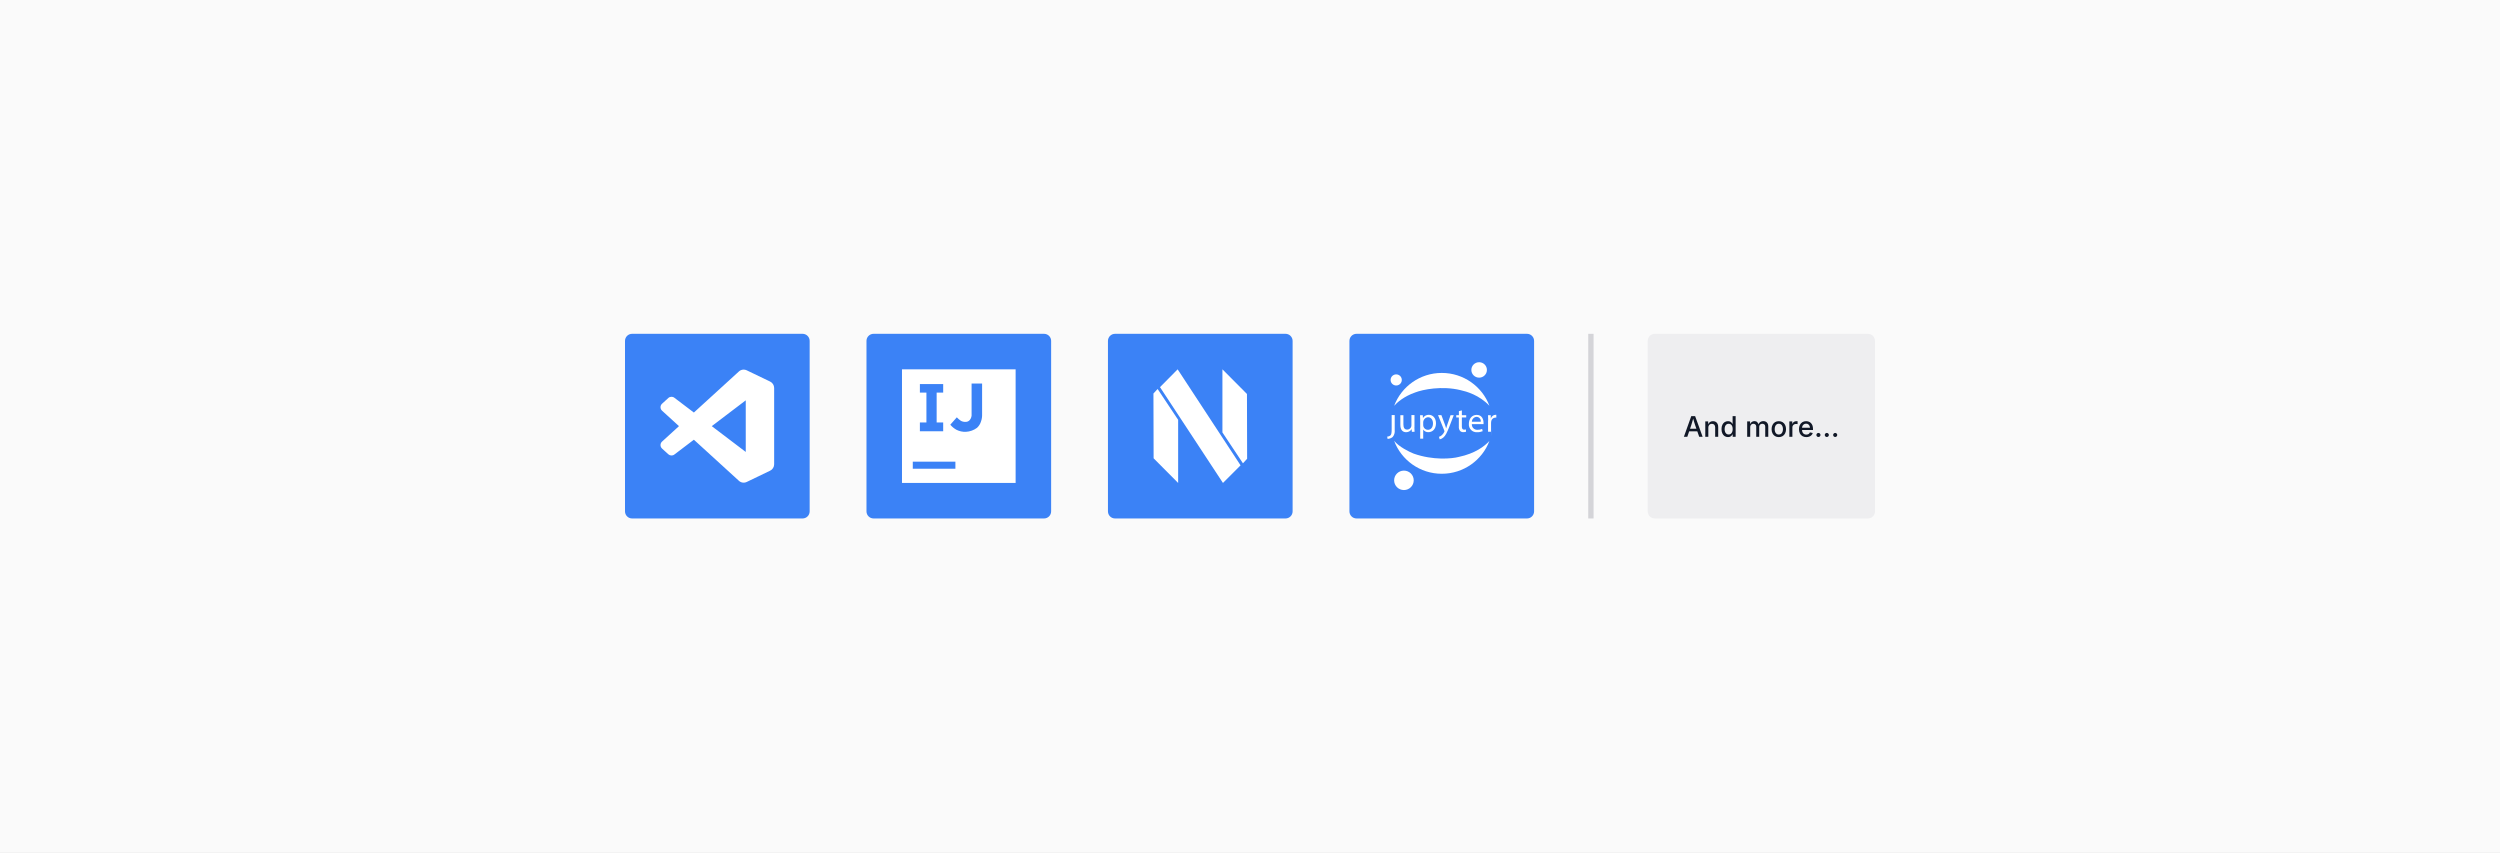
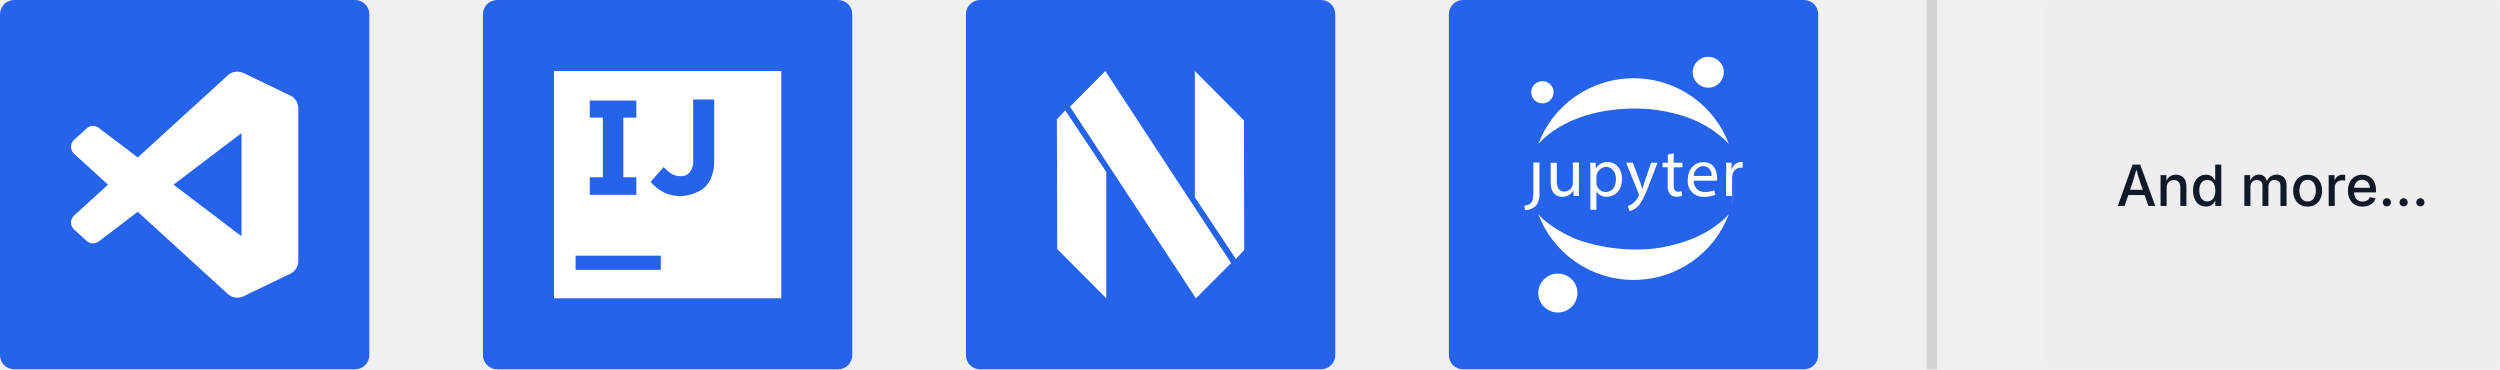
- <svg xmlns="http://www.w3.org/2000/svg" width="1408" height="480" viewBox="0 0 1408 480" fill="none">
-   <rect width="1408" height="480" fill="#FAFAFA" />
-   <rect x="352" y="188" width="104" height="104" rx="4" fill="#3B82F6" />
-   <path d="M433.726 214.899L420.56 208.565C419.028 207.825 417.207 208.137 416.009 209.335L390.791 232.344L379.802 224.01C378.782 223.228 377.344 223.292 376.396 224.156L372.876 227.364C371.71 228.416 371.71 230.25 372.866 231.302L382.397 240L372.866 248.698C371.71 249.75 371.71 251.584 372.876 252.636L376.396 255.844C377.354 256.708 378.782 256.772 379.802 255.99L390.791 247.646L416.021 270.665C417.209 271.863 419.03 272.175 420.562 271.435L433.74 265.091C435.126 264.425 436 263.029 436 261.487V218.499C436 216.967 435.114 215.561 433.73 214.895L433.726 214.899ZM420.006 254.534L400.861 240.002L420.006 225.47V254.534Z" fill="white" />
-   <rect x="488" y="188" width="104" height="104" rx="4" fill="#3B82F6" />
-   <path fill-rule="evenodd" clip-rule="evenodd" d="M508 208H572V272H508V208ZM538.08 260H514.08V264H538.08V260ZM531.2 216.32V221.12H527.52V237.92H531.2V242.88H518.08V237.92H521.76V221.12H518.08V216.32H531.2ZM538.72 242.08C540.355 242.896 542.173 243.282 544 243.2C546.255 243.085 548.426 242.306 550.24 240.96C551.284 240.005 552.057 238.79 552.48 237.44C552.963 236.108 553.18 234.695 553.12 233.28V216H547.2V233.12C547.325 234.321 546.981 235.525 546.24 236.48C545.625 237.255 544.666 237.675 543.68 237.6C542.783 237.636 541.894 237.414 541.12 236.96C540.297 236.415 539.544 235.77 538.88 235.04L535.2 239.2C536.188 240.365 537.381 241.341 538.72 242.08Z" fill="white" />
-   <rect x="624" y="188" width="104" height="104" rx="4" fill="#3B82F6" />
-   <path fill-rule="evenodd" clip-rule="evenodd" d="M702.288 221.885L688.469 208V243.549L700.029 260.933L702.381 258.381L702.288 221.885ZM663.248 208.003L698.688 262.082L688.771 272L653.312 218.04L663.248 208.003ZM663.531 272L649.712 258.115L649.619 221.619L651.971 219.067L663.531 236.451V272Z" fill="white" />
-   <rect x="760" y="188" width="104" height="104" rx="4" fill="#3B82F6" />
-   <path d="M783.787 241.647V241.596V233.764H785.504V242.25C785.584 242.933 785.526 243.626 785.332 244.287C785.138 244.948 784.813 245.563 784.376 246.095C783.565 246.795 782.525 247.173 781.454 247.159L781.274 245.877C781.966 245.878 782.632 245.622 783.146 245.159C783.607 244.621 783.787 243.89 783.787 241.647ZM796.597 240.636C796.597 241.597 796.597 242.456 796.674 243.2H795.148L795.046 241.674C794.727 242.214 794.27 242.66 793.723 242.966C793.176 243.272 792.558 243.428 791.931 243.418C790.444 243.418 788.675 242.61 788.675 239.316V233.842H790.393V238.97C790.393 240.751 790.944 241.944 792.495 241.944C792.814 241.947 793.13 241.887 793.426 241.766C793.721 241.646 793.99 241.467 794.216 241.242C794.441 241.016 794.62 240.747 794.74 240.452C794.861 240.157 794.921 239.84 794.917 239.521V233.778H796.635V240.585L796.597 240.636ZM799.853 236.892C799.853 235.7 799.853 234.726 799.776 233.841H801.314L801.391 235.443C801.734 234.865 802.227 234.39 802.818 234.069C803.41 233.748 804.077 233.594 804.749 233.623C807.031 233.623 808.749 235.533 808.749 238.379C808.749 241.737 806.685 243.404 804.454 243.404C803.884 243.429 803.316 243.307 802.806 243.049C802.296 242.79 801.862 242.405 801.545 241.93V247.057H799.853V236.93V236.892ZM801.545 239.392C801.549 239.624 801.575 239.856 801.622 240.084C801.767 240.653 802.098 241.157 802.562 241.517C803.027 241.877 803.598 242.072 804.185 242.071C805.993 242.071 807.057 240.596 807.057 238.456C807.057 236.584 806.057 234.982 804.249 234.982C803.534 235.041 802.865 235.358 802.367 235.875C801.869 236.392 801.577 237.072 801.545 237.789V239.392ZM811.809 233.833L813.873 239.357C814.091 239.973 814.321 240.716 814.475 241.267C814.655 240.703 814.847 239.985 815.078 239.319L816.949 233.833H818.757L816.193 240.498C814.911 243.703 814.129 245.356 812.95 246.356C812.356 246.899 811.632 247.278 810.848 247.459L810.425 246.023C810.973 245.843 811.482 245.56 811.924 245.19C812.55 244.68 813.046 244.03 813.373 243.293C813.443 243.165 813.49 243.026 813.514 242.882C813.499 242.728 813.46 242.576 813.398 242.434L809.912 233.807H811.783L811.809 233.833ZM823.316 231.143V233.835H825.778V235.117H823.316V240.168C823.316 241.321 823.65 241.988 824.598 241.988C824.935 241.993 825.271 241.954 825.598 241.872L825.675 243.154C825.185 243.324 824.668 243.402 824.15 243.385C823.806 243.406 823.463 243.353 823.142 243.229C822.821 243.106 822.531 242.914 822.291 242.667C821.769 241.969 821.531 241.099 821.624 240.232V235.104H820.163V233.822H821.65V231.541L823.316 231.143ZM828.942 238.816C828.907 239.251 828.967 239.688 829.118 240.097C829.268 240.506 829.506 240.878 829.814 241.186C830.123 241.495 830.494 241.732 830.904 241.883C831.313 242.034 831.75 242.094 832.185 242.059C833.064 242.079 833.938 241.913 834.748 241.572L835.043 242.854C834.048 243.264 832.978 243.46 831.903 243.431C831.276 243.474 830.647 243.38 830.059 243.157C829.471 242.934 828.939 242.587 828.498 242.139C828.057 241.691 827.719 241.153 827.505 240.561C827.292 239.97 827.209 239.34 827.263 238.713C827.263 235.893 828.942 233.663 831.685 233.663C834.761 233.663 835.53 236.355 835.53 238.073C835.547 238.337 835.547 238.603 835.53 238.867H828.903L828.942 238.816ZM833.967 237.534C834.016 237.191 833.991 236.842 833.895 236.51C833.798 236.177 833.631 235.87 833.405 235.607C833.179 235.345 832.899 235.134 832.585 234.989C832.27 234.843 831.929 234.767 831.582 234.765C830.878 234.816 830.218 235.129 829.732 235.641C829.246 236.153 828.969 236.828 828.955 237.534H833.967ZM838.137 236.747C838.137 235.645 838.137 234.696 838.06 233.825H839.598V235.658H839.675C839.836 235.092 840.17 234.591 840.629 234.223C841.089 233.856 841.651 233.64 842.239 233.607C842.4 233.586 842.564 233.586 842.726 233.607V235.209C842.53 235.187 842.332 235.187 842.136 235.209C841.554 235.232 841 235.465 840.578 235.866C840.156 236.267 839.894 236.808 839.841 237.388C839.794 237.651 839.768 237.916 839.765 238.183V243.169H838.073V236.76L838.137 236.747Z" fill="white" />
-   <path fill-rule="evenodd" clip-rule="evenodd" d="M839.565 246.107C840.067 244.071 840.395 242.262 840.547 240.521C840.406 242.442 840.073 244.311 839.565 246.107ZM838.831 248.345C836.106 251.294 830.887 255.388 821.565 257.34C817.719 258.345 807.264 259.383 796.214 255.489C793.654 254.488 787.935 251.666 785.174 248.268C789.206 259.1 799.703 266.823 812.017 266.823C824.302 266.823 834.778 259.136 838.831 248.345ZM840.345 234.455C840.211 233.56 840.032 232.636 839.806 231.664C840.031 232.578 840.212 233.509 840.345 234.455ZM838.833 228.521C834.783 217.726 824.304 210.036 812.017 210.036C799.715 210.036 789.227 217.744 785.186 228.558C786.755 226.768 790.521 223.308 797.073 221.016C801.31 219.389 812.006 217.142 822.668 219.752C825.922 220.473 833.124 222.486 838.833 228.521Z" fill="white" />
-   <ellipse cx="833.047" cy="208.346" rx="4.38" ry="4.347" fill="white" />
-   <ellipse cx="786.342" cy="213.981" rx="3.153" ry="3.129" fill="white" />
-   <ellipse cx="790.692" cy="270.525" rx="5.516" ry="5.475" fill="white" />
-   <path d="M896 188V292" stroke="#D4D4D8" stroke-width="3" />
-   <rect x="928" y="188" width="128" height="104" rx="4" fill="#EEEEF0" />
-   <path d="M948.367 246L952.523 234.359H954.695L958.914 246H956.992L954.727 239.516C954.549 238.984 954.354 238.367 954.141 237.664C953.932 236.956 953.688 236.102 953.406 235.102H953.781C953.51 236.107 953.268 236.966 953.055 237.68C952.846 238.393 952.661 239.005 952.5 239.516L950.289 246H948.367ZM950.625 242.938V241.453H956.656V242.938H950.625ZM962.125 240.875V246H960.414V237.32H962.047L962.062 239.445H961.867C962.122 238.669 962.49 238.102 962.969 237.742C963.453 237.383 964.039 237.203 964.727 237.203C965.32 237.203 965.839 237.328 966.281 237.578C966.729 237.828 967.076 238.198 967.32 238.688C967.57 239.172 967.695 239.773 967.695 240.492V246H965.984V240.711C965.984 240.076 965.82 239.581 965.492 239.227C965.169 238.872 964.721 238.695 964.148 238.695C963.763 238.695 963.417 238.781 963.109 238.953C962.807 239.12 962.568 239.365 962.391 239.688C962.214 240.01 962.125 240.406 962.125 240.875ZM973.195 246.172C972.492 246.172 971.865 245.992 971.312 245.633C970.766 245.268 970.336 244.75 970.023 244.078C969.711 243.406 969.555 242.607 969.555 241.68C969.555 240.742 969.711 239.94 970.023 239.273C970.341 238.602 970.773 238.089 971.32 237.734C971.872 237.38 972.497 237.203 973.195 237.203C973.721 237.203 974.148 237.289 974.477 237.461C974.805 237.633 975.065 237.836 975.258 238.07C975.456 238.305 975.609 238.521 975.719 238.719H975.805V234.359H977.516V246H975.844V244.648H975.719C975.609 244.846 975.456 245.065 975.258 245.305C975.06 245.539 974.794 245.742 974.461 245.914C974.133 246.086 973.711 246.172 973.195 246.172ZM973.57 244.711C974.06 244.711 974.471 244.583 974.805 244.328C975.143 244.073 975.401 243.716 975.578 243.258C975.755 242.799 975.844 242.268 975.844 241.664C975.844 241.06 975.755 240.534 975.578 240.086C975.406 239.638 975.151 239.289 974.812 239.039C974.474 238.789 974.06 238.664 973.57 238.664C973.076 238.664 972.659 238.794 972.32 239.055C971.982 239.315 971.727 239.672 971.555 240.125C971.388 240.573 971.305 241.086 971.305 241.664C971.305 242.247 971.391 242.768 971.562 243.227C971.734 243.685 971.99 244.047 972.328 244.312C972.667 244.578 973.081 244.711 973.57 244.711ZM984.008 246V237.32H985.641L985.68 239.312H985.547C985.672 238.828 985.865 238.43 986.125 238.117C986.385 237.799 986.69 237.562 987.039 237.406C987.388 237.25 987.753 237.172 988.133 237.172C988.763 237.172 989.276 237.367 989.672 237.758C990.073 238.148 990.341 238.685 990.477 239.367H990.258C990.367 238.898 990.562 238.503 990.844 238.18C991.125 237.852 991.461 237.602 991.852 237.43C992.247 237.258 992.674 237.172 993.133 237.172C993.648 237.172 994.115 237.284 994.531 237.508C994.948 237.732 995.279 238.065 995.523 238.508C995.768 238.945 995.891 239.497 995.891 240.164V246H994.18V240.336C994.18 239.747 994.016 239.323 993.688 239.062C993.365 238.802 992.982 238.672 992.539 238.672C992.18 238.672 991.87 238.747 991.609 238.898C991.349 239.049 991.146 239.26 991 239.531C990.859 239.797 990.789 240.104 990.789 240.453V246H989.109V240.219C989.109 239.75 988.958 239.375 988.656 239.094C988.354 238.812 987.971 238.672 987.508 238.672C987.19 238.672 986.893 238.747 986.617 238.898C986.346 239.044 986.128 239.263 985.961 239.555C985.799 239.841 985.719 240.198 985.719 240.625V246H984.008ZM1001.82 246.18C1001 246.18 1000.29 245.995 999.68 245.625C999.076 245.25 998.604 244.727 998.266 244.055C997.927 243.378 997.758 242.594 997.758 241.703C997.758 240.802 997.927 240.016 998.266 239.344C998.604 238.667 999.076 238.141 999.68 237.766C1000.29 237.391 1001 237.203 1001.82 237.203C1002.64 237.203 1003.35 237.391 1003.96 237.766C1004.58 238.141 1005.05 238.667 1005.38 239.344C1005.72 240.016 1005.89 240.802 1005.89 241.703C1005.89 242.594 1005.72 243.378 1005.38 244.055C1005.05 244.727 1004.58 245.25 1003.96 245.625C1003.35 245.995 1002.64 246.18 1001.82 246.18ZM1001.82 244.734C1002.35 244.734 1002.78 244.599 1003.12 244.328C1003.47 244.052 1003.73 243.685 1003.9 243.227C1004.07 242.763 1004.16 242.255 1004.16 241.703C1004.16 241.141 1004.07 240.63 1003.9 240.172C1003.73 239.708 1003.47 239.339 1003.12 239.062C1002.78 238.786 1002.35 238.648 1001.82 238.648C1001.3 238.648 1000.87 238.786 1000.52 239.062C1000.18 239.339 999.922 239.708 999.75 240.172C999.583 240.63 999.5 241.141 999.5 241.703C999.5 242.26 999.583 242.768 999.75 243.227C999.922 243.685 1000.18 244.052 1000.52 244.328C1000.87 244.599 1001.3 244.734 1001.82 244.734ZM1007.76 246V237.32H1009.41V238.711H1009.49C1009.65 238.242 1009.93 237.875 1010.32 237.609C1010.72 237.339 1011.17 237.203 1011.69 237.203C1011.8 237.203 1011.92 237.208 1012.05 237.219C1012.2 237.224 1012.31 237.232 1012.4 237.242V238.867C1012.34 238.852 1012.22 238.833 1012.04 238.812C1011.86 238.792 1011.68 238.781 1011.5 238.781C1011.11 238.781 1010.77 238.865 1010.45 239.031C1010.15 239.193 1009.9 239.422 1009.73 239.719C1009.55 240.01 1009.47 240.352 1009.47 240.742V246H1007.76ZM1017.32 246.18C1016.47 246.18 1015.73 245.995 1015.11 245.625C1014.49 245.255 1014.01 244.737 1013.68 244.07C1013.35 243.398 1013.18 242.615 1013.18 241.719C1013.18 240.828 1013.34 240.044 1013.67 239.367C1014.01 238.69 1014.47 238.161 1015.07 237.781C1015.67 237.396 1016.38 237.203 1017.18 237.203C1017.69 237.203 1018.18 237.286 1018.64 237.453C1019.11 237.62 1019.53 237.88 1019.89 238.234C1020.26 238.589 1020.54 239.042 1020.76 239.594C1020.97 240.146 1021.08 240.807 1021.08 241.578V242.172H1014.12V240.891H1020.2L1019.4 241.312C1019.4 240.781 1019.31 240.312 1019.14 239.906C1018.97 239.5 1018.73 239.185 1018.4 238.961C1018.08 238.732 1017.67 238.617 1017.19 238.617C1016.7 238.617 1016.29 238.734 1015.95 238.969C1015.61 239.198 1015.35 239.505 1015.16 239.891C1014.98 240.271 1014.89 240.69 1014.89 241.148V242C1014.89 242.589 1014.99 243.091 1015.2 243.508C1015.4 243.919 1015.68 244.232 1016.05 244.445C1016.42 244.659 1016.85 244.766 1017.34 244.766C1017.66 244.766 1017.96 244.719 1018.22 244.625C1018.48 244.531 1018.71 244.391 1018.9 244.203C1019.09 244.016 1019.23 243.786 1019.33 243.516L1020.94 243.859C1020.81 244.318 1020.58 244.721 1020.24 245.07C1019.91 245.419 1019.49 245.693 1019 245.891C1018.51 246.083 1017.95 246.18 1017.32 246.18ZM1024.14 246.117C1023.82 246.117 1023.55 246.008 1023.33 245.789C1023.1 245.565 1022.99 245.294 1022.99 244.977C1022.99 244.659 1023.1 244.388 1023.33 244.164C1023.55 243.94 1023.82 243.828 1024.14 243.828C1024.46 243.828 1024.73 243.94 1024.95 244.164C1025.18 244.388 1025.29 244.659 1025.29 244.977C1025.29 245.294 1025.18 245.565 1024.95 245.789C1024.73 246.008 1024.46 246.117 1024.14 246.117ZM1028.86 246.117C1028.54 246.117 1028.27 246.008 1028.05 245.789C1027.82 245.565 1027.71 245.294 1027.71 244.977C1027.71 244.659 1027.82 244.388 1028.05 244.164C1028.27 243.94 1028.54 243.828 1028.86 243.828C1029.18 243.828 1029.45 243.94 1029.67 244.164C1029.9 244.388 1030.01 244.659 1030.01 244.977C1030.01 245.294 1029.9 245.565 1029.67 245.789C1029.45 246.008 1029.18 246.117 1028.86 246.117ZM1033.58 246.117C1033.26 246.117 1032.99 246.008 1032.77 245.789C1032.54 245.565 1032.43 245.294 1032.43 244.977C1032.43 244.659 1032.54 244.388 1032.77 244.164C1032.99 243.94 1033.26 243.828 1033.58 243.828C1033.9 243.828 1034.17 243.94 1034.39 244.164C1034.61 244.388 1034.73 244.659 1034.73 244.977C1034.73 245.294 1034.61 245.565 1034.39 245.789C1034.17 246.008 1033.9 246.117 1033.58 246.117Z" fill="#111827" />
+ <svg xmlns="http://www.w3.org/2000/svg" width="704" height="104" viewBox="0 0 704 104" fill="none">
+   <rect width="104" height="104" rx="4" fill="#2563EB" />
+   <path d="M81.726 26.899L68.56 20.565C67.028 19.825 65.207 20.137 64.008 21.335L38.791 44.344L27.802 36.01C26.782 35.228 25.344 35.292 24.396 36.156L20.876 39.364C19.71 40.416 19.71 42.25 20.866 43.302L30.398 52L20.866 60.698C19.71 61.75 19.71 63.584 20.876 64.636L24.396 67.844C25.354 68.707 26.782 68.772 27.802 67.99L38.791 59.646L64.02 82.665C65.209 83.863 67.031 84.175 68.562 83.435L81.74 77.091C83.126 76.425 84 75.029 84 73.487V30.499C84 28.967 83.114 27.561 81.73 26.895L81.726 26.899ZM68.006 66.534L48.861 52.002L68.006 37.47V66.534Z" fill="white" />
+   <rect x="136" width="104" height="104" rx="4" fill="#2563EB" />
+   <path fill-rule="evenodd" clip-rule="evenodd" d="M156 20H220V84H156V20ZM186.08 72H162.08V76H186.08V72ZM179.2 28.32V33.12H175.52V49.92H179.2V54.88H166.08V49.92H169.76V33.12H166.08V28.32H179.2ZM186.72 54.08C188.355 54.897 190.173 55.282 192 55.2C194.255 55.085 196.426 54.306 198.24 52.96C199.284 52.005 200.057 50.79 200.48 49.44C200.963 48.108 201.18 46.695 201.12 45.28V28H195.2V45.12C195.325 46.322 194.981 47.525 194.24 48.48C193.625 49.255 192.666 49.675 191.68 49.6C190.783 49.636 189.894 49.414 189.12 48.96C188.297 48.415 187.544 47.77 186.88 47.04L183.2 51.2C184.188 52.365 185.381 53.341 186.72 54.08Z" fill="white" />
+   <rect x="272" width="104" height="104" rx="4" fill="#2563EB" />
+   <path fill-rule="evenodd" clip-rule="evenodd" d="M350.288 33.885L336.469 20V55.549L348.029 72.933L350.381 70.381L350.288 33.885ZM311.248 20.003L346.688 74.082L336.771 83.999L301.312 30.04L311.248 20.003ZM311.531 84L297.712 70.115L297.619 33.619L299.971 31.067L311.531 48.451V84Z" fill="white" />
+   <rect x="408" width="104" height="104" rx="4" fill="#2563EB" />
+   <path d="M431.787 53.647V53.596V45.764H433.504V54.25C433.584 54.934 433.526 55.626 433.332 56.287C433.138 56.948 432.813 57.563 432.376 58.095C431.565 58.795 430.525 59.173 429.454 59.159L429.274 57.877C429.966 57.878 430.632 57.622 431.146 57.159C431.607 56.621 431.787 55.89 431.787 53.647ZM444.597 52.636C444.597 53.597 444.597 54.456 444.674 55.2H443.148L443.046 53.674C442.727 54.214 442.27 54.66 441.723 54.966C441.176 55.272 440.558 55.428 439.931 55.418C438.444 55.418 436.675 54.61 436.675 51.316V45.842H438.393V50.97C438.393 52.751 438.944 53.944 440.495 53.944C440.814 53.947 441.13 53.887 441.426 53.766C441.721 53.645 441.99 53.467 442.216 53.242C442.441 53.016 442.62 52.748 442.74 52.452C442.861 52.157 442.921 51.84 442.917 51.521V45.778H444.635V52.585L444.597 52.636ZM447.853 48.892C447.853 47.7 447.853 46.726 447.776 45.841H449.314L449.391 47.443C449.734 46.865 450.227 46.389 450.818 46.069C451.41 45.748 452.077 45.594 452.749 45.623C455.031 45.623 456.749 47.533 456.749 50.379C456.749 53.737 454.685 55.404 452.454 55.404C451.884 55.429 451.316 55.307 450.806 55.049C450.296 54.79 449.862 54.405 449.545 53.93V59.057H447.853V48.93V48.892ZM449.545 51.392C449.549 51.624 449.575 51.856 449.622 52.084C449.767 52.653 450.098 53.157 450.562 53.517C451.027 53.877 451.598 54.072 452.185 54.071C453.993 54.071 455.057 52.596 455.057 50.456C455.057 48.584 454.057 46.982 452.249 46.982C451.534 47.041 450.865 47.358 450.367 47.875C449.869 48.392 449.577 49.072 449.545 49.789V51.392ZM459.809 45.833L461.873 51.357C462.091 51.973 462.321 52.716 462.475 53.267C462.655 52.703 462.847 51.985 463.078 51.319L464.949 45.833H466.757L464.193 52.498C462.911 55.703 462.129 57.356 460.95 58.356C460.356 58.899 459.632 59.279 458.848 59.459L458.425 58.023C458.973 57.843 459.482 57.56 459.924 57.19C460.55 56.68 461.046 56.03 461.373 55.293C461.443 55.165 461.49 55.026 461.514 54.882C461.499 54.728 461.46 54.576 461.398 54.434L457.912 45.807H459.783L459.809 45.833ZM471.316 43.143V45.835H473.778V47.117H471.316V52.167C471.316 53.321 471.65 53.988 472.598 53.988C472.935 53.993 473.271 53.955 473.598 53.872L473.675 55.154C473.185 55.324 472.668 55.402 472.15 55.385C471.806 55.406 471.463 55.353 471.142 55.23C470.821 55.106 470.531 54.914 470.291 54.667C469.769 53.969 469.531 53.099 469.624 52.232V47.104H468.163V45.822H469.65V43.541L471.316 43.143ZM476.942 50.816C476.907 51.251 476.967 51.688 477.118 52.097C477.268 52.506 477.506 52.878 477.814 53.186C478.123 53.495 478.494 53.733 478.904 53.883C479.313 54.034 479.75 54.094 480.185 54.059C481.064 54.079 481.938 53.913 482.748 53.572L483.043 54.854C482.048 55.264 480.978 55.46 479.903 55.431C479.276 55.474 478.647 55.38 478.059 55.157C477.471 54.934 476.939 54.587 476.498 54.139C476.057 53.691 475.719 53.153 475.505 52.561C475.292 51.97 475.209 51.34 475.263 50.714C475.263 47.893 476.942 45.663 479.685 45.663C482.761 45.663 483.53 48.355 483.53 50.072C483.547 50.337 483.547 50.603 483.53 50.867H476.903L476.942 50.816ZM481.967 49.534C482.016 49.191 481.991 48.842 481.895 48.51C481.798 48.177 481.631 47.87 481.405 47.607C481.179 47.345 480.899 47.134 480.585 46.989C480.27 46.843 479.929 46.767 479.582 46.765C478.878 46.816 478.218 47.129 477.732 47.641C477.246 48.153 476.969 48.828 476.955 49.534H481.967ZM486.137 48.747C486.137 47.645 486.137 46.697 486.06 45.825H487.598V47.658H487.675C487.836 47.092 488.17 46.591 488.629 46.223C489.089 45.856 489.651 45.64 490.239 45.607C490.4 45.586 490.564 45.586 490.726 45.607V47.209C490.53 47.187 490.332 47.187 490.136 47.209C489.554 47.232 489 47.465 488.578 47.866C488.156 48.267 487.894 48.808 487.841 49.388C487.794 49.651 487.768 49.916 487.765 50.183V55.169H486.073V48.76L486.137 48.747Z" fill="white" />
+   <path fill-rule="evenodd" clip-rule="evenodd" d="M487.565 58.107C488.066 56.071 488.395 54.261 488.547 52.521C488.406 54.442 488.072 56.311 487.565 58.107ZM486.83 60.345C484.106 63.294 478.887 67.388 469.565 69.34C465.719 70.345 455.264 71.383 444.214 67.489C441.654 66.488 435.935 63.666 433.174 60.268C437.205 71.1 447.702 78.823 460.016 78.823C472.302 78.823 482.778 71.136 486.83 60.345ZM488.345 46.455C488.211 45.56 488.032 44.636 487.806 43.663C488.031 44.578 488.212 45.509 488.345 46.455ZM486.833 40.521C482.782 29.726 472.304 22.036 460.016 22.036C447.715 22.036 437.226 29.744 433.186 40.558C434.754 38.768 438.521 35.308 445.073 33.016C449.309 31.389 460.006 29.142 470.668 31.752C473.922 32.473 481.124 34.486 486.833 40.521Z" fill="white" />
+   <ellipse cx="481.046" cy="20.346" rx="4.38" ry="4.347" fill="white" />
+   <ellipse cx="434.342" cy="25.981" rx="3.153" ry="3.129" fill="white" />
+   <ellipse cx="438.692" cy="82.525" rx="5.516" ry="5.475" fill="white" />
+   <path d="M544 0V104" stroke="#D4D4D8" stroke-width="3" />
+   <rect x="576" width="128" height="104" rx="4" fill="#EEEEF0" />
+   <path d="M596.367 58L600.523 46.359H602.695L606.914 58H604.992L602.727 51.516C602.549 50.984 602.354 50.367 602.141 49.664C601.932 48.956 601.688 48.102 601.406 47.102H601.781C601.51 48.107 601.268 48.966 601.055 49.68C600.846 50.393 600.661 51.005 600.5 51.516L598.289 58H596.367ZM598.625 54.938V53.453H604.656V54.938H598.625ZM610.125 52.875V58H608.414V49.32H610.047L610.062 51.445H609.867C610.122 50.669 610.49 50.102 610.969 49.742C611.453 49.383 612.039 49.203 612.727 49.203C613.32 49.203 613.839 49.328 614.281 49.578C614.729 49.828 615.076 50.198 615.32 50.688C615.57 51.172 615.695 51.773 615.695 52.492V58H613.984V52.711C613.984 52.075 613.82 51.581 613.492 51.227C613.169 50.872 612.721 50.695 612.148 50.695C611.763 50.695 611.417 50.781 611.109 50.953C610.807 51.12 610.568 51.365 610.391 51.688C610.214 52.01 610.125 52.406 610.125 52.875ZM621.195 58.172C620.492 58.172 619.865 57.992 619.312 57.633C618.766 57.268 618.336 56.75 618.023 56.078C617.711 55.406 617.555 54.607 617.555 53.68C617.555 52.742 617.711 51.94 618.023 51.273C618.341 50.602 618.773 50.089 619.32 49.734C619.872 49.38 620.497 49.203 621.195 49.203C621.721 49.203 622.148 49.289 622.477 49.461C622.805 49.633 623.065 49.836 623.258 50.07C623.456 50.305 623.609 50.521 623.719 50.719H623.805V46.359H625.516V58H623.844V56.648H623.719C623.609 56.846 623.456 57.065 623.258 57.305C623.06 57.539 622.794 57.742 622.461 57.914C622.133 58.086 621.711 58.172 621.195 58.172ZM621.57 56.711C622.06 56.711 622.471 56.583 622.805 56.328C623.143 56.073 623.401 55.716 623.578 55.258C623.755 54.8 623.844 54.268 623.844 53.664C623.844 53.06 623.755 52.534 623.578 52.086C623.406 51.638 623.151 51.289 622.812 51.039C622.474 50.789 622.06 50.664 621.57 50.664C621.076 50.664 620.659 50.794 620.32 51.055C619.982 51.315 619.727 51.672 619.555 52.125C619.388 52.573 619.305 53.086 619.305 53.664C619.305 54.247 619.391 54.768 619.562 55.227C619.734 55.685 619.99 56.047 620.328 56.312C620.667 56.578 621.081 56.711 621.57 56.711ZM632.008 58V49.32H633.641L633.68 51.312H633.547C633.672 50.828 633.865 50.43 634.125 50.117C634.385 49.8 634.69 49.562 635.039 49.406C635.388 49.25 635.753 49.172 636.133 49.172C636.763 49.172 637.276 49.367 637.672 49.758C638.073 50.148 638.341 50.685 638.477 51.367H638.258C638.367 50.898 638.562 50.503 638.844 50.18C639.125 49.852 639.461 49.602 639.852 49.43C640.247 49.258 640.674 49.172 641.133 49.172C641.648 49.172 642.115 49.284 642.531 49.508C642.948 49.732 643.279 50.065 643.523 50.508C643.768 50.945 643.891 51.497 643.891 52.164V58H642.18V52.336C642.18 51.747 642.016 51.323 641.688 51.062C641.365 50.802 640.982 50.672 640.539 50.672C640.18 50.672 639.87 50.747 639.609 50.898C639.349 51.05 639.146 51.26 639 51.531C638.859 51.797 638.789 52.104 638.789 52.453V58H637.109V52.219C637.109 51.75 636.958 51.375 636.656 51.094C636.354 50.812 635.971 50.672 635.508 50.672C635.19 50.672 634.893 50.747 634.617 50.898C634.346 51.044 634.128 51.263 633.961 51.555C633.799 51.841 633.719 52.198 633.719 52.625V58H632.008ZM649.82 58.18C649.003 58.18 648.289 57.995 647.68 57.625C647.076 57.25 646.604 56.727 646.266 56.055C645.927 55.378 645.758 54.594 645.758 53.703C645.758 52.802 645.927 52.016 646.266 51.344C646.604 50.667 647.076 50.141 647.68 49.766C648.289 49.391 649.003 49.203 649.82 49.203C650.638 49.203 651.352 49.391 651.961 49.766C652.576 50.141 653.049 50.667 653.383 51.344C653.721 52.016 653.891 52.802 653.891 53.703C653.891 54.594 653.721 55.378 653.383 56.055C653.049 56.727 652.576 57.25 651.961 57.625C651.352 57.995 650.638 58.18 649.82 58.18ZM649.82 56.734C650.346 56.734 650.781 56.599 651.125 56.328C651.474 56.052 651.732 55.685 651.898 55.227C652.07 54.763 652.156 54.255 652.156 53.703C652.156 53.141 652.07 52.63 651.898 52.172C651.732 51.708 651.474 51.339 651.125 51.062C650.781 50.786 650.346 50.648 649.82 50.648C649.299 50.648 648.867 50.786 648.523 51.062C648.18 51.339 647.922 51.708 647.75 52.172C647.583 52.63 647.5 53.141 647.5 53.703C647.5 54.26 647.583 54.768 647.75 55.227C647.922 55.685 648.18 56.052 648.523 56.328C648.867 56.599 649.299 56.734 649.82 56.734ZM655.758 58V49.32H657.406V50.711H657.492C657.654 50.242 657.93 49.875 658.32 49.609C658.716 49.339 659.172 49.203 659.688 49.203C659.797 49.203 659.919 49.208 660.055 49.219C660.195 49.224 660.31 49.232 660.398 49.242V50.867C660.336 50.852 660.216 50.833 660.039 50.812C659.862 50.792 659.682 50.781 659.5 50.781C659.115 50.781 658.766 50.865 658.453 51.031C658.146 51.193 657.904 51.422 657.727 51.719C657.555 52.01 657.469 52.352 657.469 52.742V58H655.758ZM665.32 58.18C664.466 58.18 663.729 57.995 663.109 57.625C662.49 57.255 662.013 56.737 661.68 56.07C661.346 55.398 661.18 54.615 661.18 53.719C661.18 52.828 661.344 52.044 661.672 51.367C662.005 50.69 662.471 50.161 663.07 49.781C663.674 49.396 664.378 49.203 665.18 49.203C665.69 49.203 666.177 49.286 666.641 49.453C667.109 49.62 667.526 49.88 667.891 50.234C668.255 50.589 668.544 51.042 668.758 51.594C668.971 52.146 669.078 52.807 669.078 53.578V54.172H662.117V52.891H668.195L667.398 53.312C667.398 52.781 667.312 52.312 667.141 51.906C666.974 51.5 666.727 51.185 666.398 50.961C666.076 50.732 665.672 50.617 665.188 50.617C664.703 50.617 664.289 50.734 663.945 50.969C663.607 51.198 663.346 51.505 663.164 51.891C662.982 52.271 662.891 52.69 662.891 53.148V54C662.891 54.589 662.992 55.091 663.195 55.508C663.398 55.919 663.682 56.232 664.047 56.445C664.417 56.659 664.846 56.766 665.336 56.766C665.664 56.766 665.958 56.719 666.219 56.625C666.484 56.531 666.711 56.391 666.898 56.203C667.086 56.016 667.229 55.786 667.328 55.516L668.938 55.859C668.807 56.318 668.576 56.721 668.242 57.07C667.909 57.419 667.495 57.693 667 57.891C666.505 58.083 665.945 58.18 665.32 58.18ZM672.141 58.117C671.823 58.117 671.552 58.008 671.328 57.789C671.104 57.565 670.992 57.294 670.992 56.977C670.992 56.659 671.104 56.388 671.328 56.164C671.552 55.94 671.823 55.828 672.141 55.828C672.464 55.828 672.734 55.94 672.953 56.164C673.177 56.388 673.289 56.659 673.289 56.977C673.289 57.294 673.177 57.565 672.953 57.789C672.734 58.008 672.464 58.117 672.141 58.117ZM676.859 58.117C676.542 58.117 676.271 58.008 676.047 57.789C675.823 57.565 675.711 57.294 675.711 56.977C675.711 56.659 675.823 56.388 676.047 56.164C676.271 55.94 676.542 55.828 676.859 55.828C677.182 55.828 677.453 55.94 677.672 56.164C677.896 56.388 678.008 56.659 678.008 56.977C678.008 57.294 677.896 57.565 677.672 57.789C677.453 58.008 677.182 58.117 676.859 58.117ZM681.578 58.117C681.26 58.117 680.99 58.008 680.766 57.789C680.542 57.565 680.43 57.294 680.43 56.977C680.43 56.659 680.542 56.388 680.766 56.164C680.99 55.94 681.26 55.828 681.578 55.828C681.901 55.828 682.172 55.94 682.391 56.164C682.615 56.388 682.727 56.659 682.727 56.977C682.727 57.294 682.615 57.565 682.391 57.789C682.172 58.008 681.901 58.117 681.578 58.117Z" fill="#111827" />
</svg>
